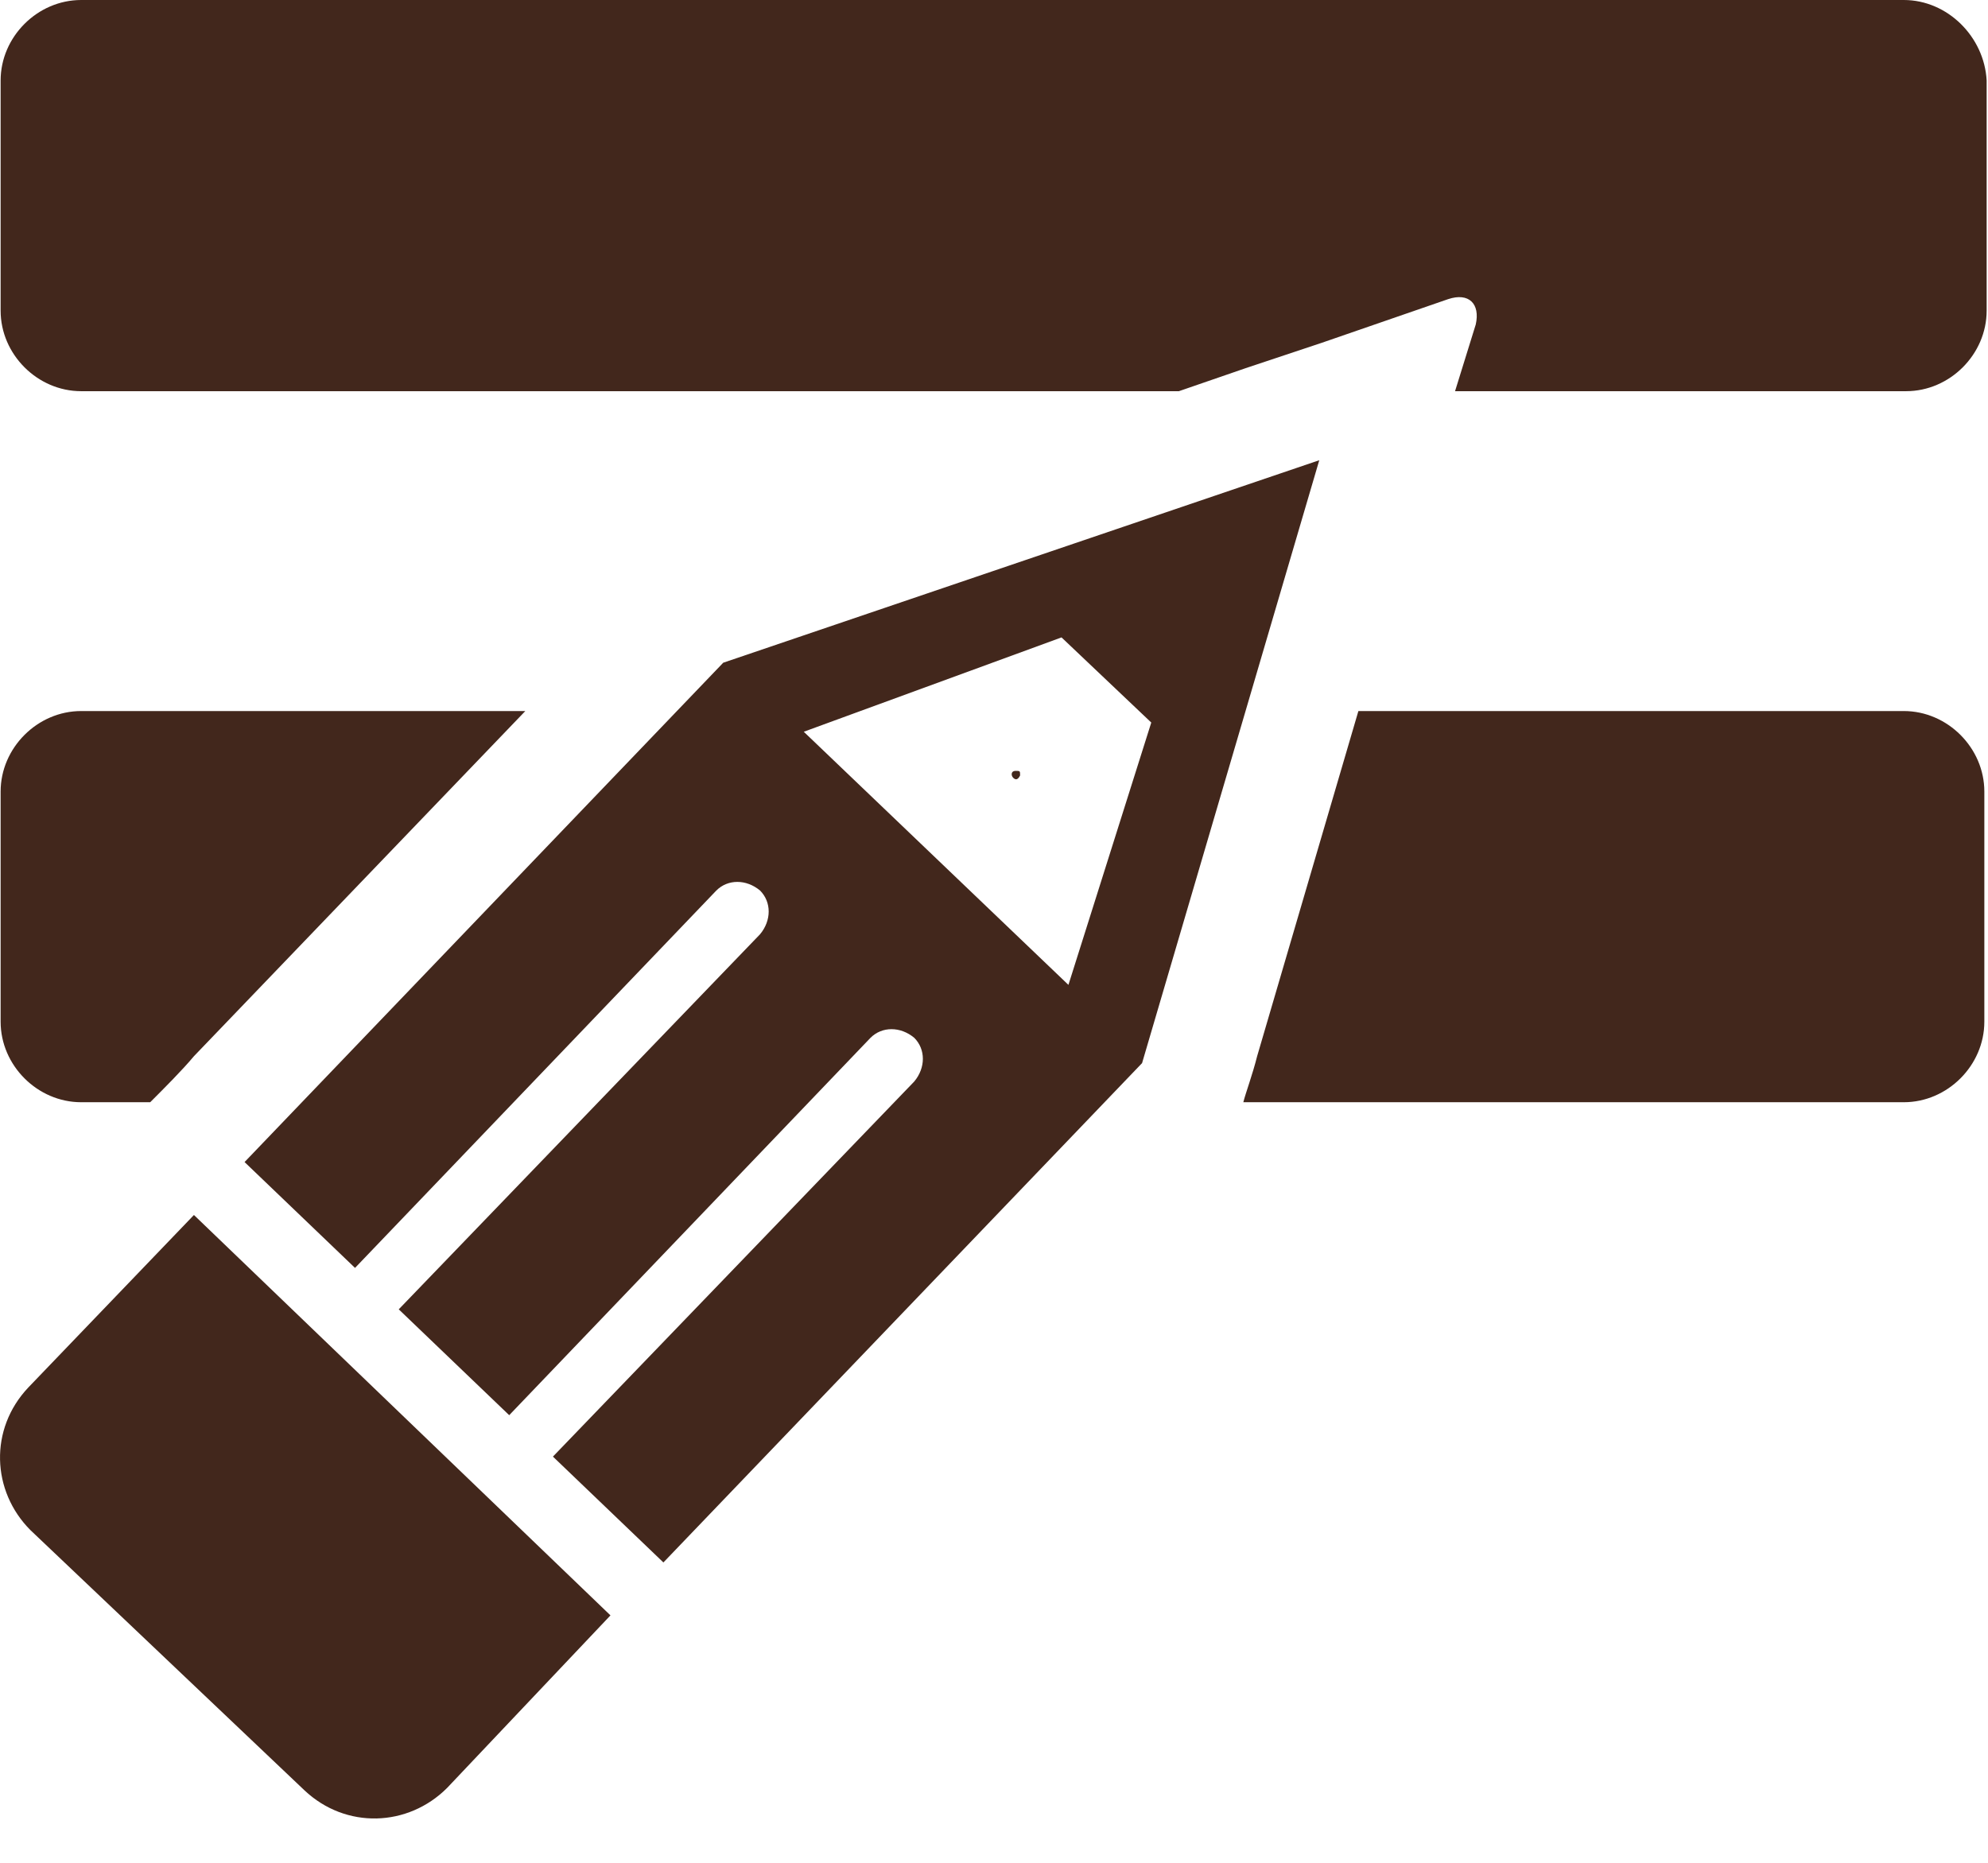
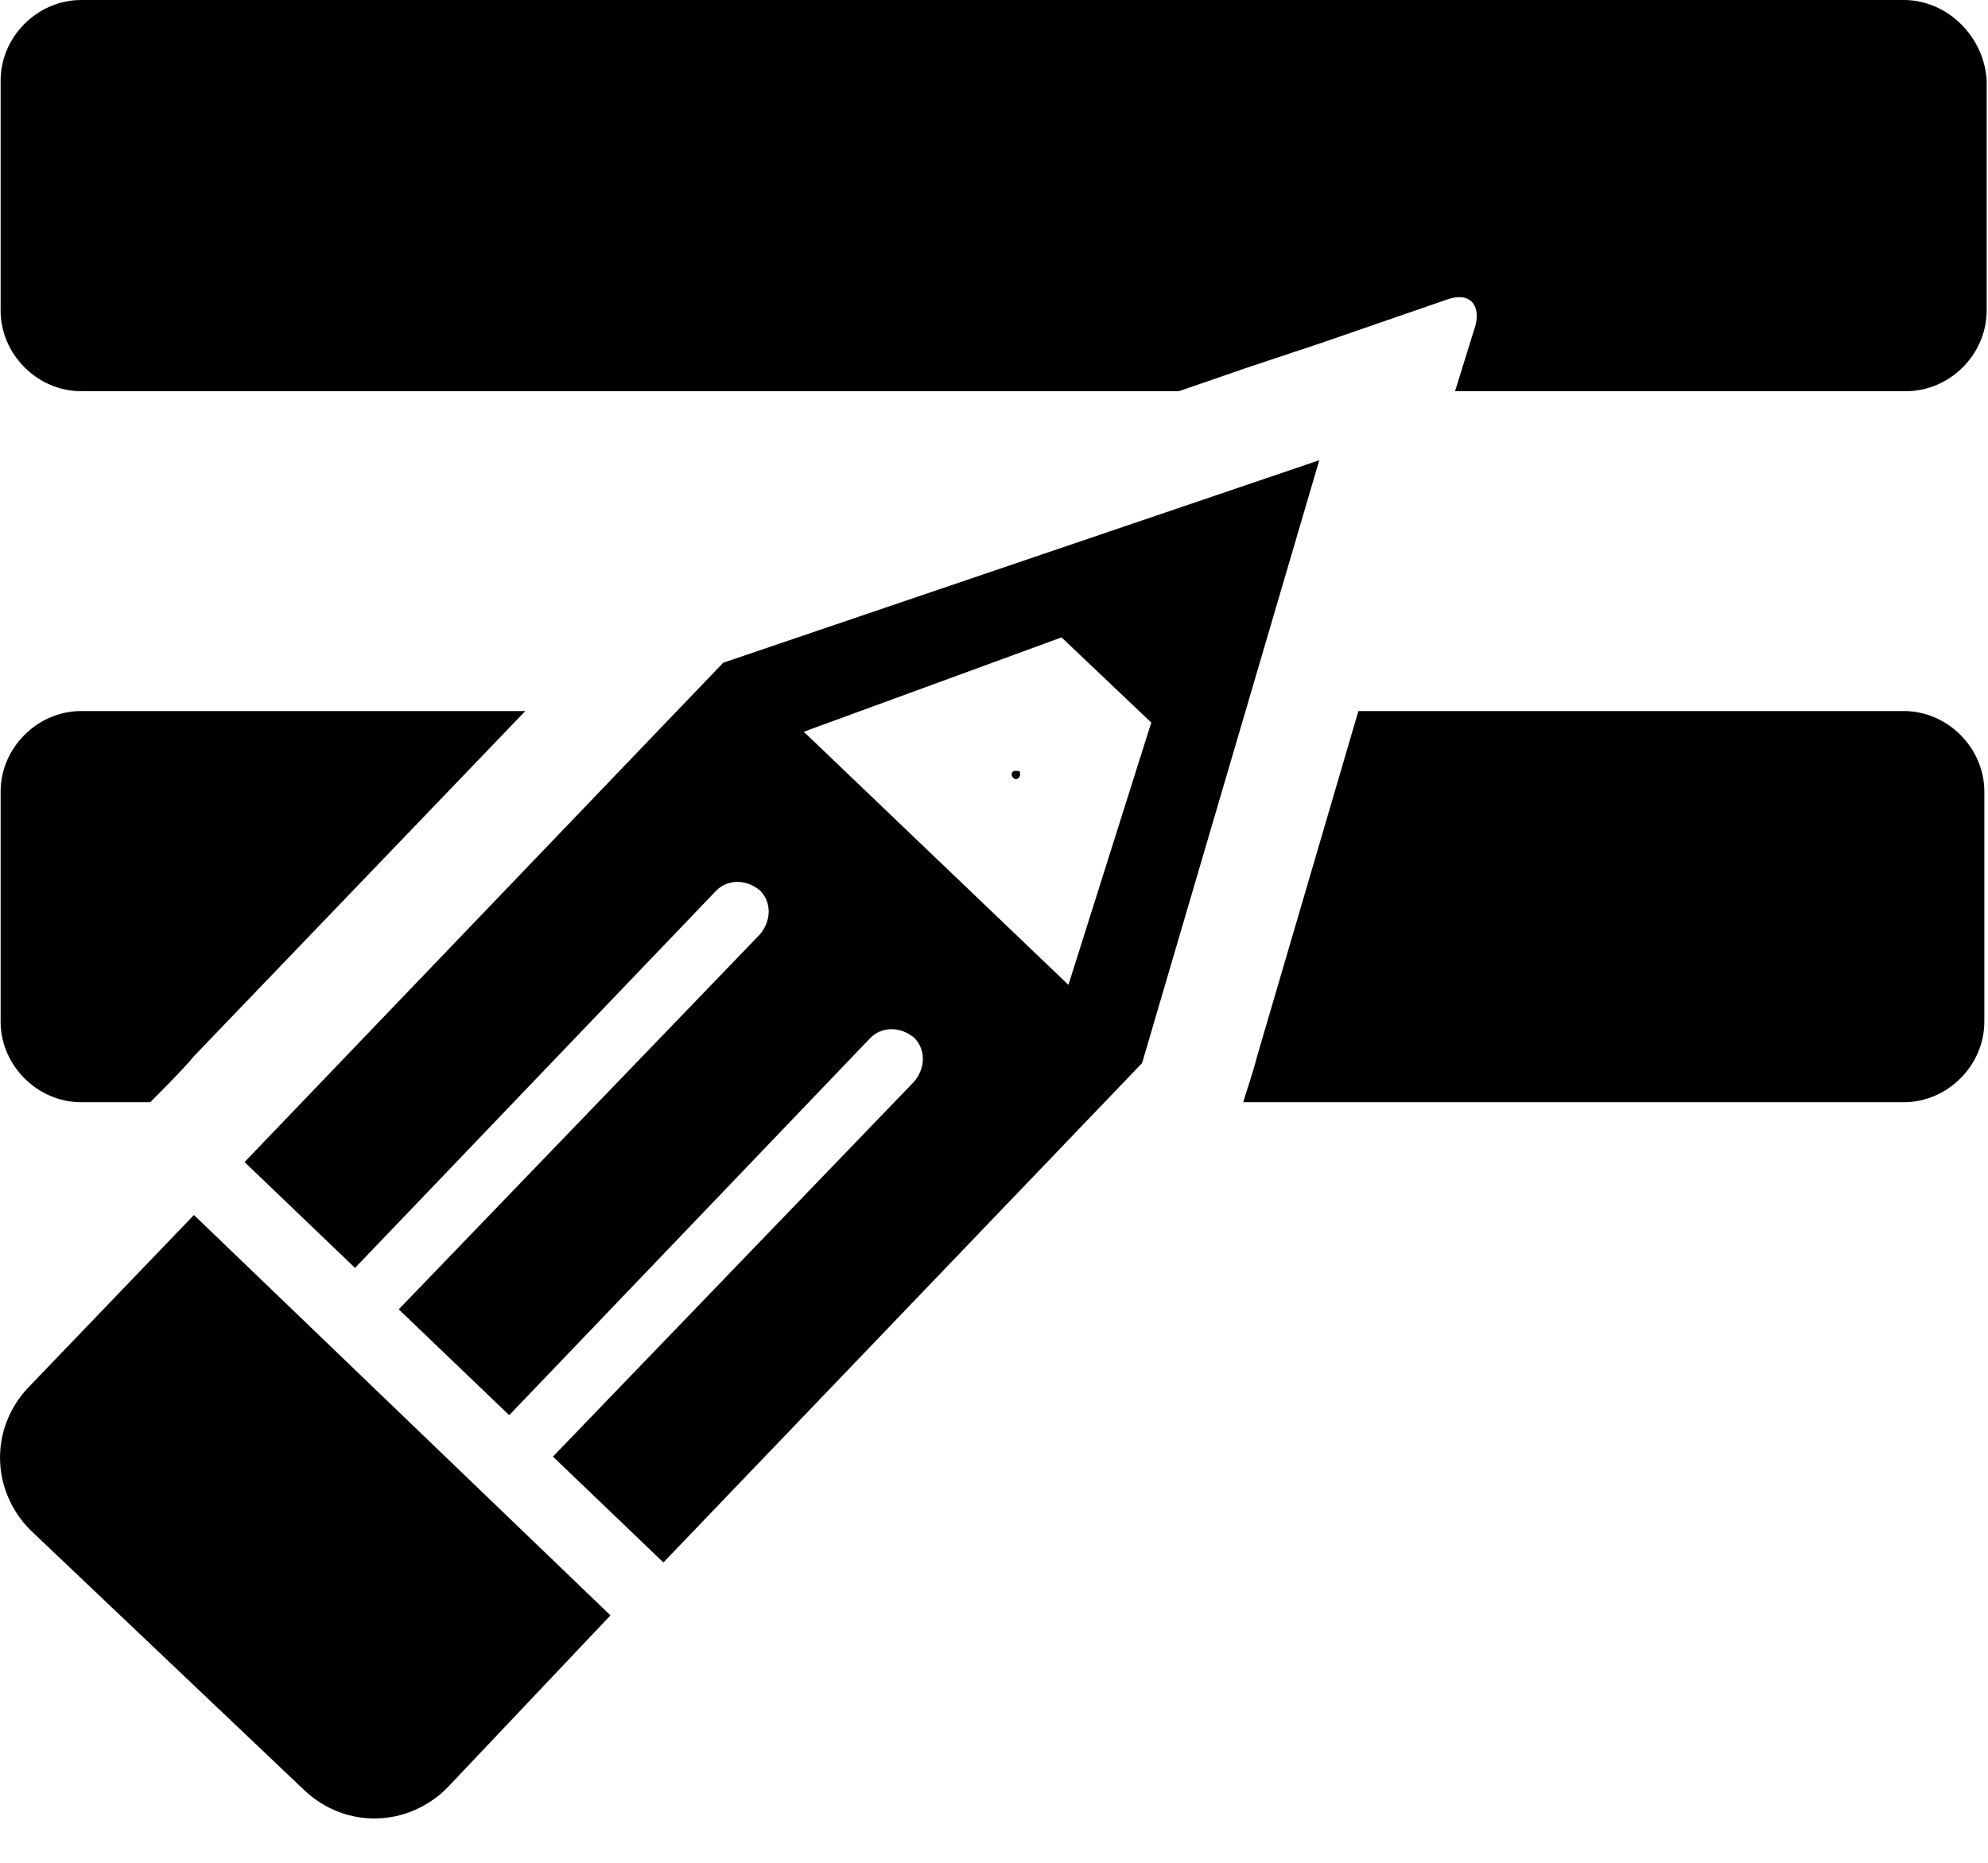
<svg xmlns="http://www.w3.org/2000/svg" class="icon" width="200px" height="187.37px" viewBox="0 0 1093 1024" version="1.1">
-   <path fill="#42271C" d="M335.629 888.226 245.795 983.122C224.285 1004.632 190.122 1005.897 167.347 984.388L16.779 841.411C-4.731 819.901-5.996 785.739 15.514 762.964L106.614 668.068 335.629 888.226 335.629 888.226ZM397.628 364.401 134.45 638.966 195.183 697.169 393.832 489.663C400.159 483.337 410.281 483.337 417.873 489.663 424.199 495.99 424.199 506.112 417.873 513.704L219.224 719.944 279.957 778.147 478.606 570.641C484.932 564.315 495.055 564.315 502.646 570.641 508.973 576.968 508.973 587.09 502.646 594.681L303.997 800.922 364.731 859.125 627.909 584.559 725.336 253.056 397.628 364.401 397.628 364.401ZM587.42 541.54 441.913 402.359 583.624 350.482 632.97 397.298 587.42 541.54 587.42 541.54ZM106.614 580.763 288.814 390.971 44.615 390.971C20.575 390.971 0.33 411.216 0.33 435.256L0.33 561.784C0.33 585.825 20.575 606.069 44.615 606.069L82.573 606.069C90.165 598.477 100.287 588.355 106.614 580.763L106.614 580.763 106.614 580.763ZM1046.717 390.971 746.845 390.971 691.173 580.763C688.642 590.886 684.847 601.008 683.581 606.069L1046.717 606.069C1070.757 606.069 1091.001 585.825 1091.001 561.784L1091.001 435.256C1091.001 411.216 1070.757 390.971 1046.717 390.971L1046.717 390.971 1046.717 390.971ZM557.053 427.665C558.319 428.93 559.584 428.93 560.849 426.399 560.849 423.869 560.849 423.869 558.319 423.869 555.788 423.869 555.788 426.399 557.053 427.665L557.053 427.665 557.053 427.665ZM1046.717 0 44.615 0C20.575 0 0.33 20.244 0.33 44.285L0.33 170.813C0.33 194.853 20.575 215.098 44.615 215.098L648.154 215.098 684.847 202.445C696.234 198.649 715.213 192.323 726.601 188.527L796.191 164.486C807.579 160.691 813.905 167.017 811.375 178.404L799.987 215.098 1047.982 215.098C1072.022 215.098 1092.267 194.853 1092.267 170.813L1092.267 44.285C1091.001 20.244 1070.757 0 1046.717 0L1046.717 0 1046.717 0Z" />
+   <path fill="currentColor" d="M335.629 888.226 245.795 983.122C224.285 1004.632 190.122 1005.897 167.347 984.388L16.779 841.411C-4.731 819.901-5.996 785.739 15.514 762.964L106.614 668.068 335.629 888.226 335.629 888.226ZM397.628 364.401 134.45 638.966 195.183 697.169 393.832 489.663C400.159 483.337 410.281 483.337 417.873 489.663 424.199 495.99 424.199 506.112 417.873 513.704L219.224 719.944 279.957 778.147 478.606 570.641C484.932 564.315 495.055 564.315 502.646 570.641 508.973 576.968 508.973 587.09 502.646 594.681L303.997 800.922 364.731 859.125 627.909 584.559 725.336 253.056 397.628 364.401 397.628 364.401ZM587.42 541.54 441.913 402.359 583.624 350.482 632.97 397.298 587.42 541.54 587.42 541.54ZM106.614 580.763 288.814 390.971 44.615 390.971C20.575 390.971 0.33 411.216 0.33 435.256L0.33 561.784C0.33 585.825 20.575 606.069 44.615 606.069L82.573 606.069C90.165 598.477 100.287 588.355 106.614 580.763L106.614 580.763 106.614 580.763ZM1046.717 390.971 746.845 390.971 691.173 580.763C688.642 590.886 684.847 601.008 683.581 606.069L1046.717 606.069C1070.757 606.069 1091.001 585.825 1091.001 561.784L1091.001 435.256C1091.001 411.216 1070.757 390.971 1046.717 390.971L1046.717 390.971 1046.717 390.971ZM557.053 427.665C558.319 428.93 559.584 428.93 560.849 426.399 560.849 423.869 560.849 423.869 558.319 423.869 555.788 423.869 555.788 426.399 557.053 427.665L557.053 427.665 557.053 427.665ZM1046.717 0 44.615 0C20.575 0 0.33 20.244 0.33 44.285L0.33 170.813C0.33 194.853 20.575 215.098 44.615 215.098L648.154 215.098 684.847 202.445C696.234 198.649 715.213 192.323 726.601 188.527L796.191 164.486C807.579 160.691 813.905 167.017 811.375 178.404L799.987 215.098 1047.982 215.098C1072.022 215.098 1092.267 194.853 1092.267 170.813L1092.267 44.285C1091.001 20.244 1070.757 0 1046.717 0L1046.717 0 1046.717 0Z" />
</svg>
